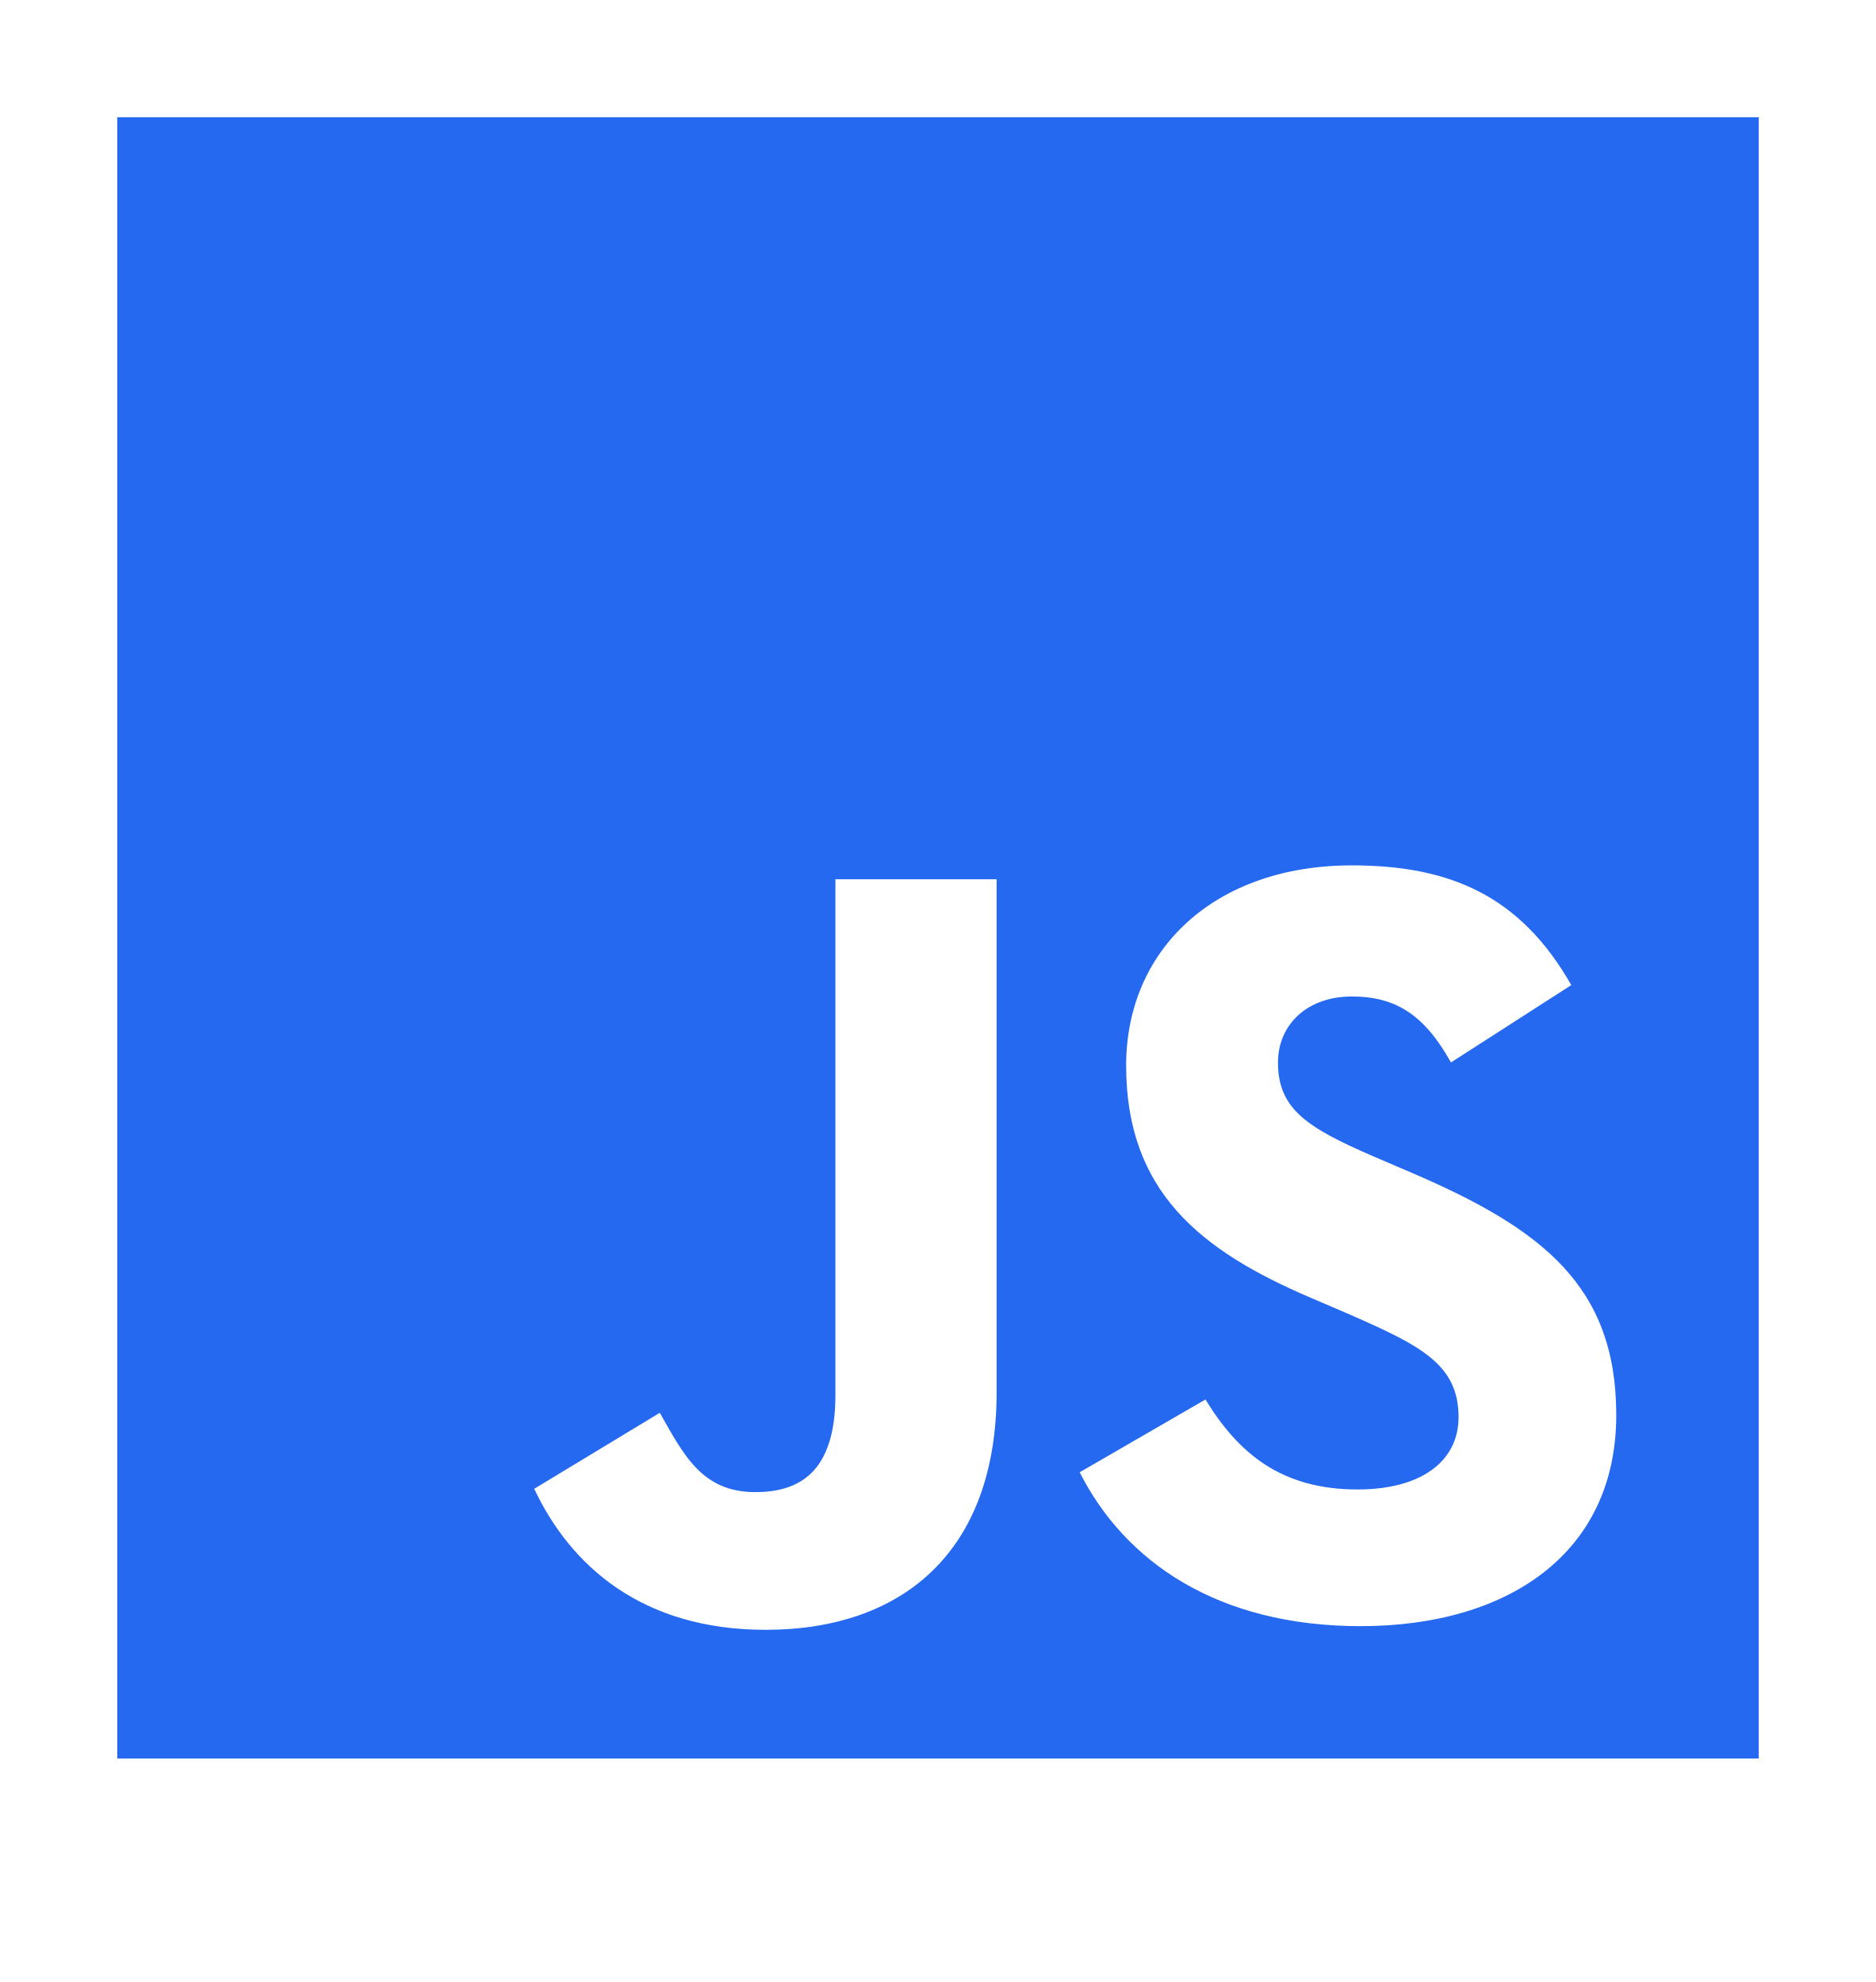
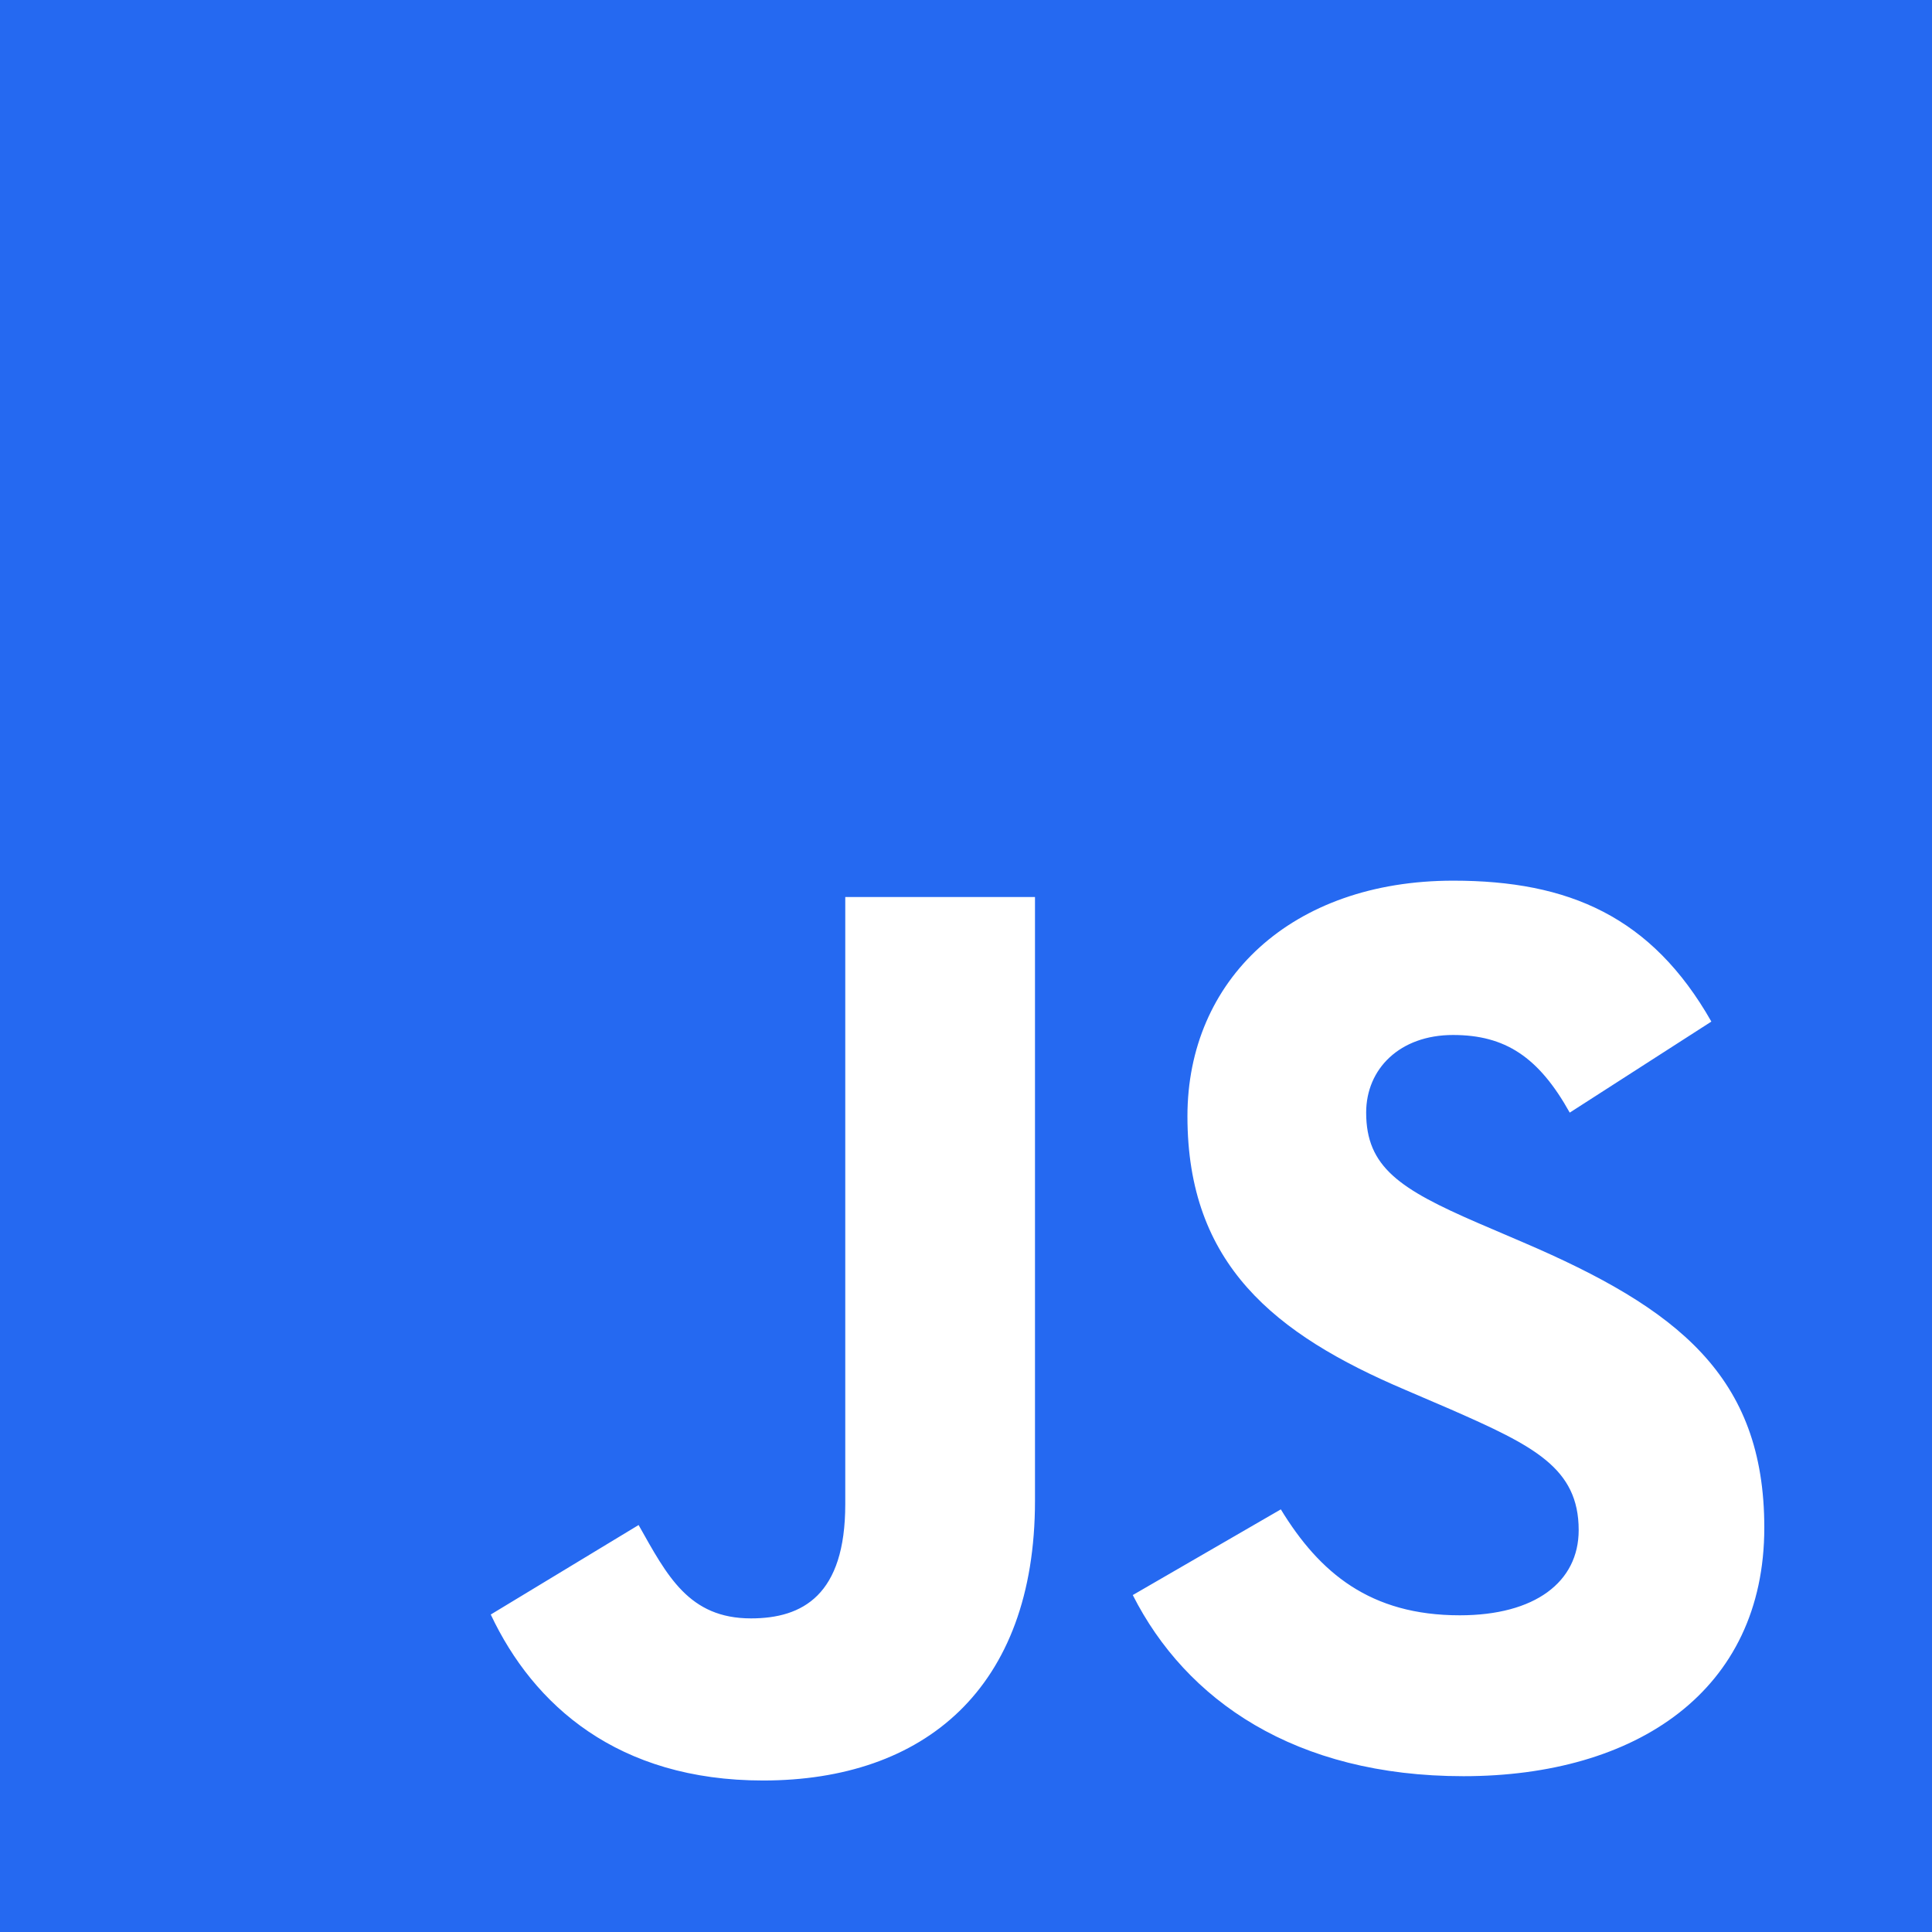
- <svg xmlns="http://www.w3.org/2000/svg" width="512" height="541" viewBox="0 0 512 541" fill="none">
-   <path d="M32 32V480H480V32H32ZM272 380C272 423.61 246.24 444.87 208.95 444.87C175.27 444.87 155.72 427.43 145.8 406.38L180.08 385.63C186.69 397.36 191.71 407.28 206.14 407.28C218.14 407.28 228 401.87 228 380.82V240H272V380ZM371.35 443.87C332.26 443.87 307 426.23 294.67 401.87L329 382C338 396.74 349.75 406.56 370.5 406.56C387.94 406.56 398.07 398.84 398.07 386.81C398.07 372.38 387.64 367.27 368.39 358.81L357.87 354.29C327.49 341.37 307.35 325.13 307.35 290.84C307.35 259.27 331.4 236.21 368.99 236.21C395.76 236.21 414.99 244.53 428.84 268.89L396 290C388.78 277.07 381 272 368.94 272C356.61 272 348.79 279.82 348.79 290C348.79 302.63 356.61 307.74 374.65 315.56L385.17 320.07C420.96 335.41 441.11 351.07 441.11 386.23C441.12 424.13 411.35 443.87 371.35 443.87Z" fill="#2569F1" />
+ <svg xmlns="http://www.w3.org/2000/svg" width="65" height="65" viewBox="0 0 65 65" fill="none">
+   <path d="M0 0V65H65V0H0ZM34.821 50.491C34.821 56.818 31.084 59.903 25.674 59.903C20.787 59.903 17.95 57.373 16.511 54.319L21.485 51.308C22.444 53.01 23.172 54.449 25.266 54.449C27.007 54.449 28.438 53.664 28.438 50.61V30.179H34.821V50.491ZM49.236 59.758C43.565 59.758 39.9 57.199 38.111 53.664L43.092 50.781C44.397 52.92 46.102 54.345 49.113 54.345C51.643 54.345 53.113 53.225 53.113 51.479C53.113 49.386 51.6 48.644 48.807 47.417L47.28 46.761C42.872 44.886 39.95 42.53 39.95 37.555C39.95 32.974 43.44 29.629 48.894 29.629C52.778 29.629 55.568 30.836 57.577 34.37L52.812 37.433C51.765 35.557 50.636 34.821 48.886 34.821C47.097 34.821 45.963 35.956 45.963 37.433C45.963 39.266 47.097 40.007 49.715 41.142L51.241 41.796C56.434 44.022 59.358 46.294 59.358 51.395C59.359 56.894 55.04 59.758 49.236 59.758Z" fill="#2569F1" />
</svg>
